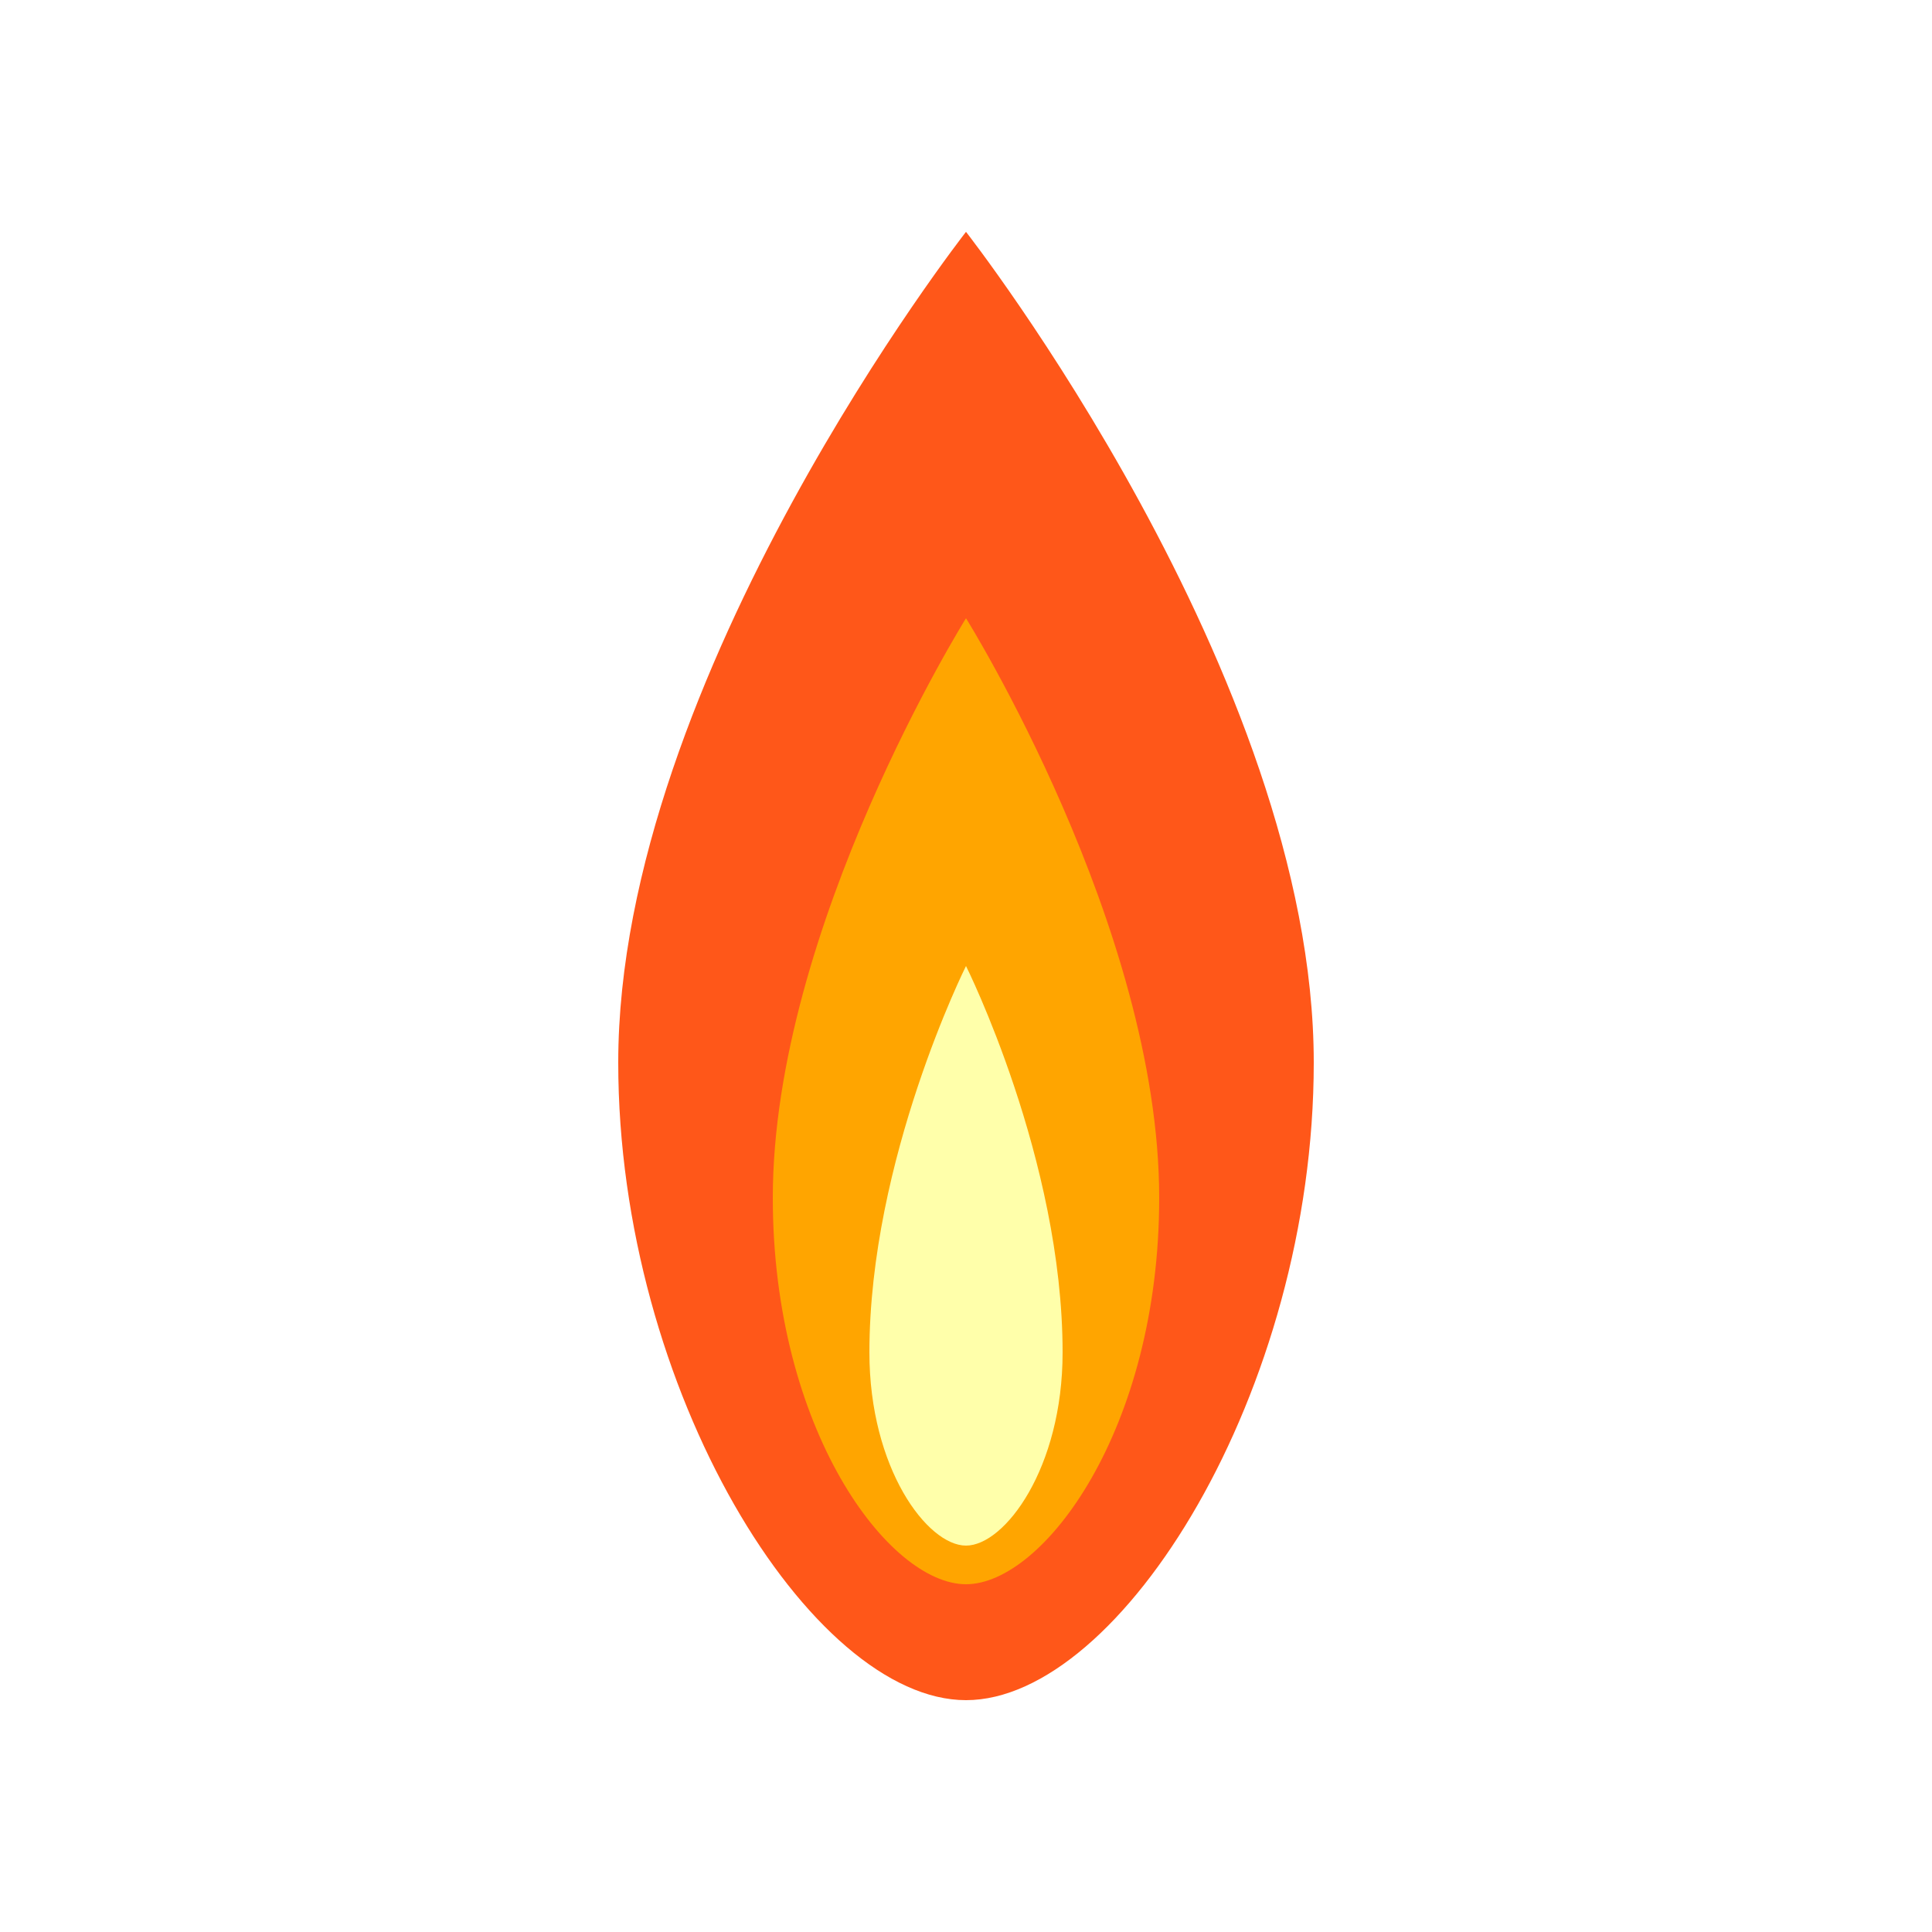
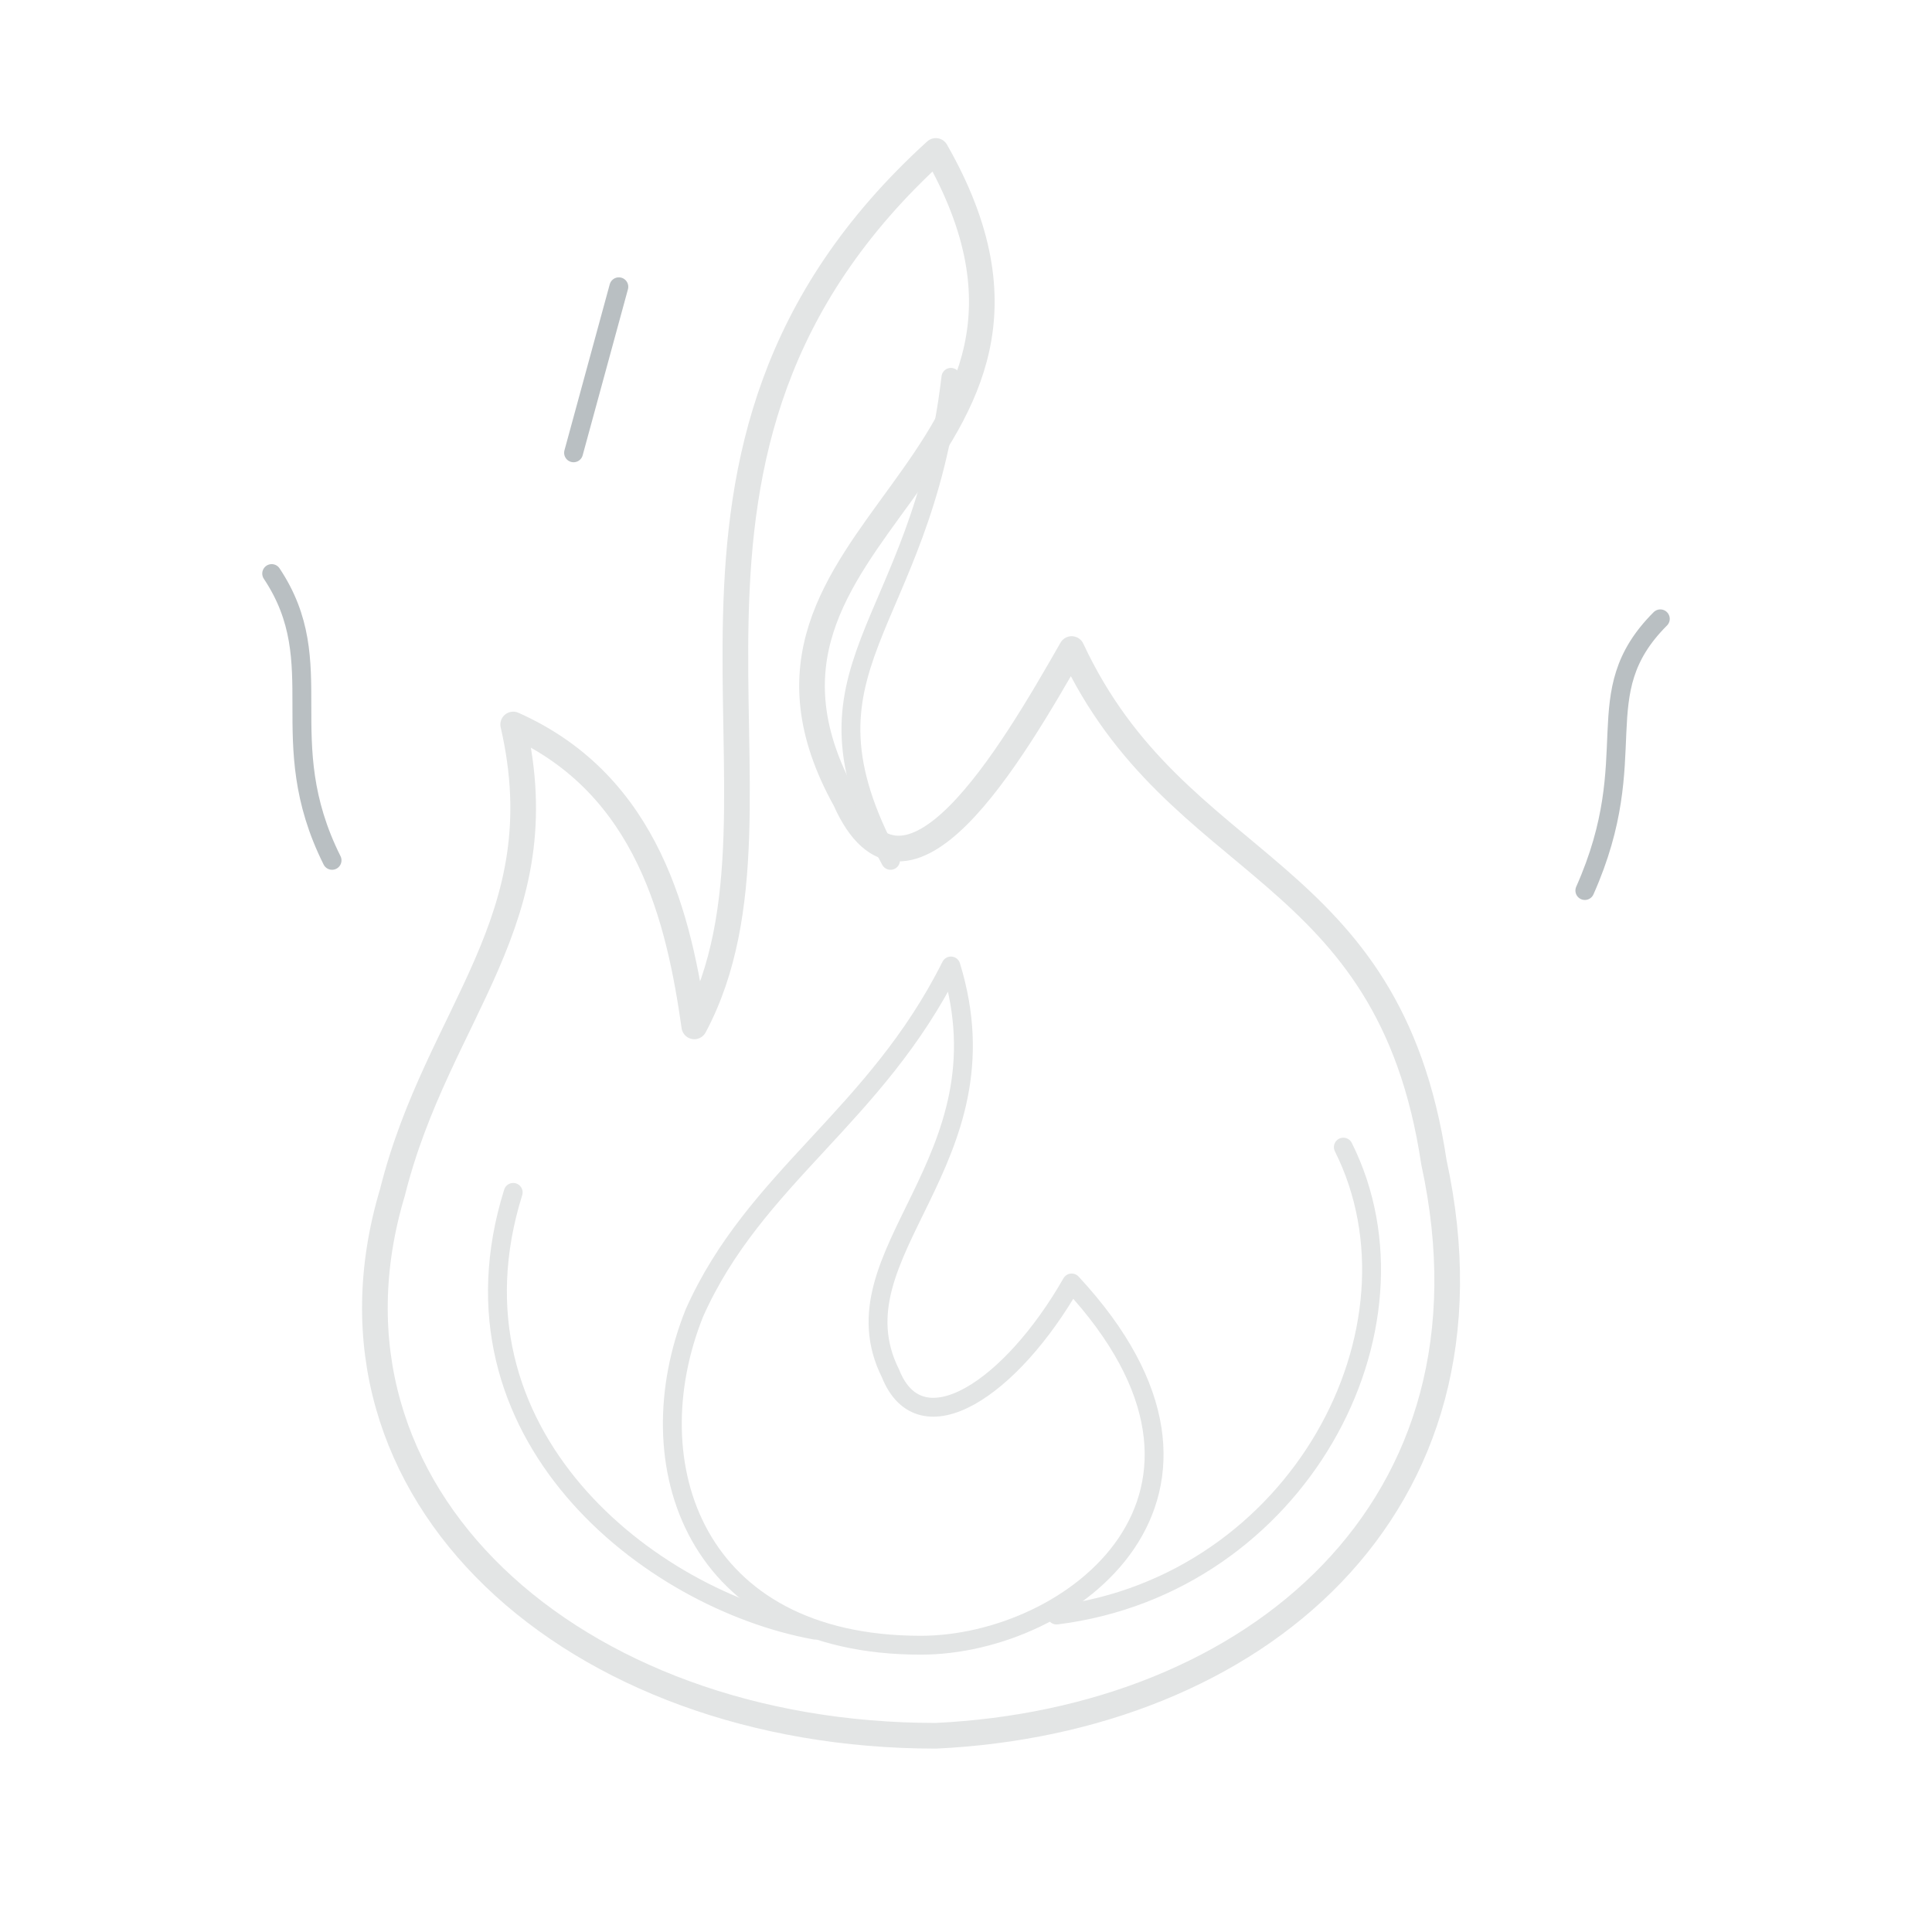
- <svg xmlns="http://www.w3.org/2000/svg" viewBox="0 0 100 100" fill="none">
-   <path d="M50 12 C50 12 68 35 68 55 C68 72 58 88 50 88 C42 88 32 72 32 55 C32 35 50 12 50 12 Z" fill="#ff4500" opacity="0.9" />
-   <path d="M50 32 C50 32 60 48 60 62 C60 74 54 82 50 82 C46 82 40 74 40 62 C40 48 50 32 50 32 Z" fill="#ffa500" />
-   <path d="M50 50 C50 50 55 60 55 70 C55 76 52 80 50 80 C48 80 45 76 45 70 C45 60 50 50 50 50 Z" fill="#ffffaa" />
+ <svg xmlns="http://www.w3.org/2000/svg" viewBox="0 0 128 128" fill="none" stroke-linecap="round" stroke-linejoin="round">
+   <path d="M62 10 C74 31 46 35 56 53 C60 62 67 50 71 43 C78 58 92 57 95 77 C100 100 83 114 62 115 C38 115 20 99 26 79 C29 67 37 61 34 48 C43 52 45 61 46 68 C54 53 40 30 62 10 Z" stroke="#e3e5e5" stroke-width="1.7" />
+   <path d="M63 25 C61 42 52 44 59 57 M34 79 C29 95 43 106 54 108 M70 107 C86 105 95 88 89 76" stroke="#e3e5e5" stroke-width="1.25" />
+   <path d="M63 64 C67 77 55 83 59 91 C61 96 67 92 71 85 C84 99 71 109 61 109 C46 109 42 97 46 87 C50 78 58 74 63 64 Z" stroke="#e3e5e5" stroke-width="1.25" />
+   <path d="M22 57 C18 49 22 44 18 38 M105 59 C109 50 105 46 110 41 M41 19 L38 30" stroke="#b9bfc2" stroke-width="1.25" />
</svg>
